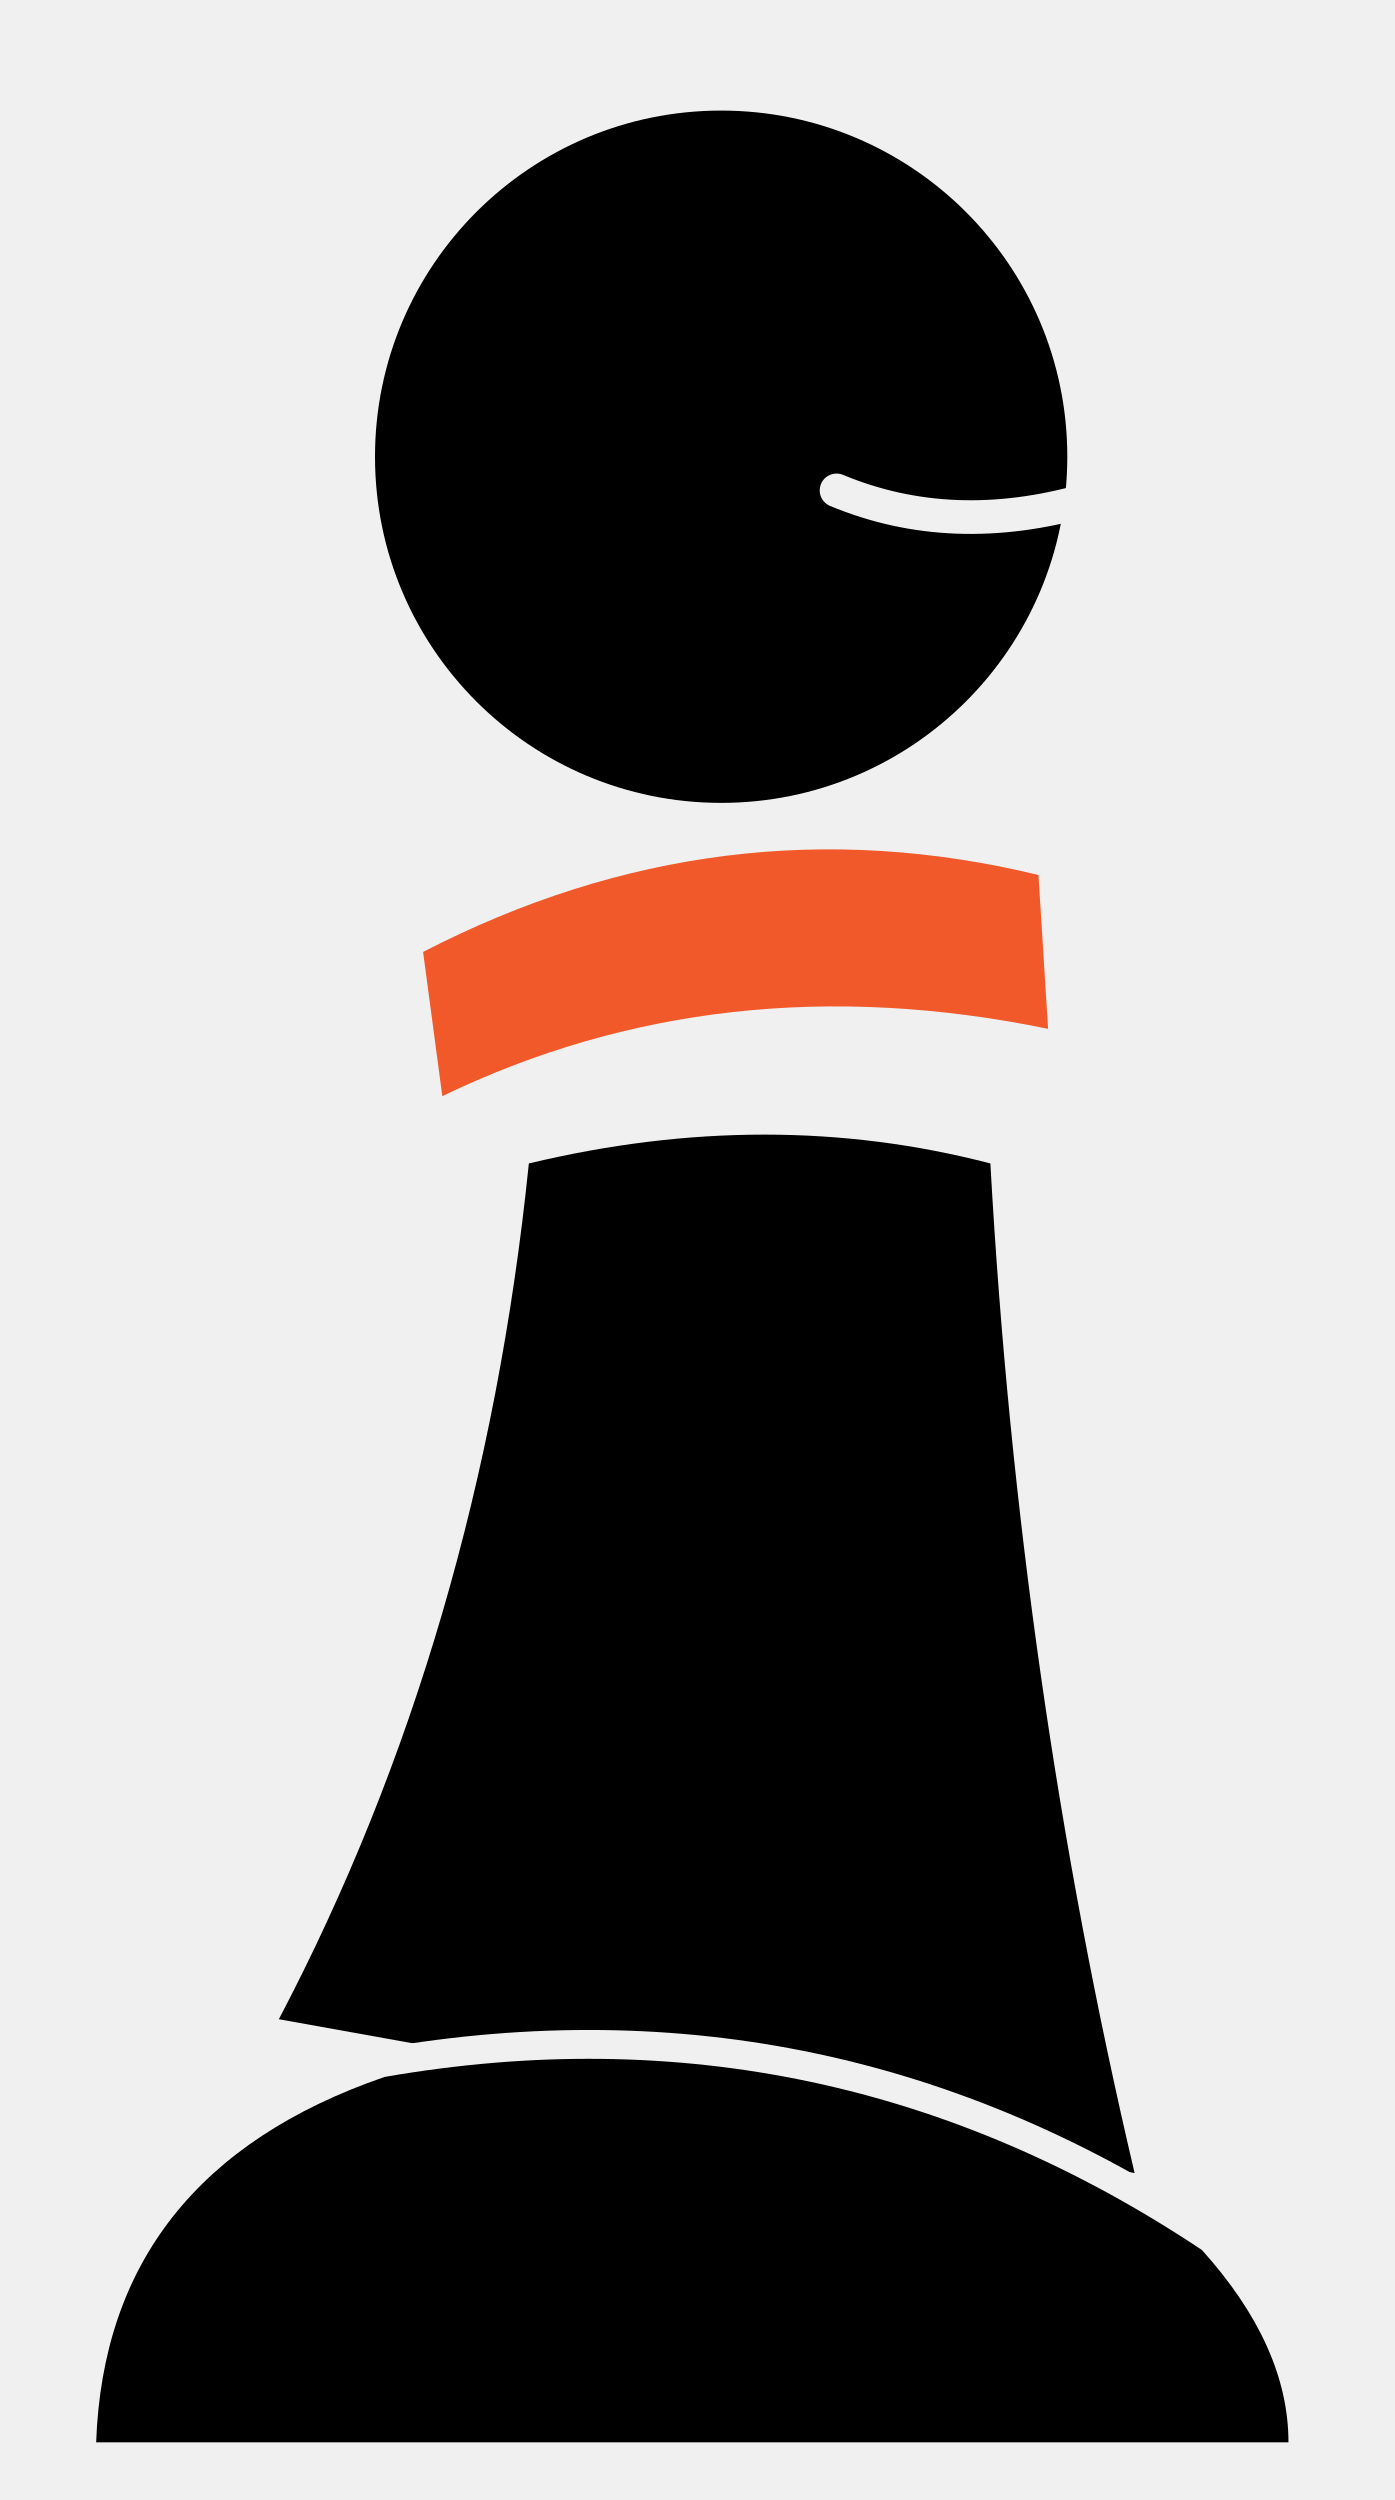
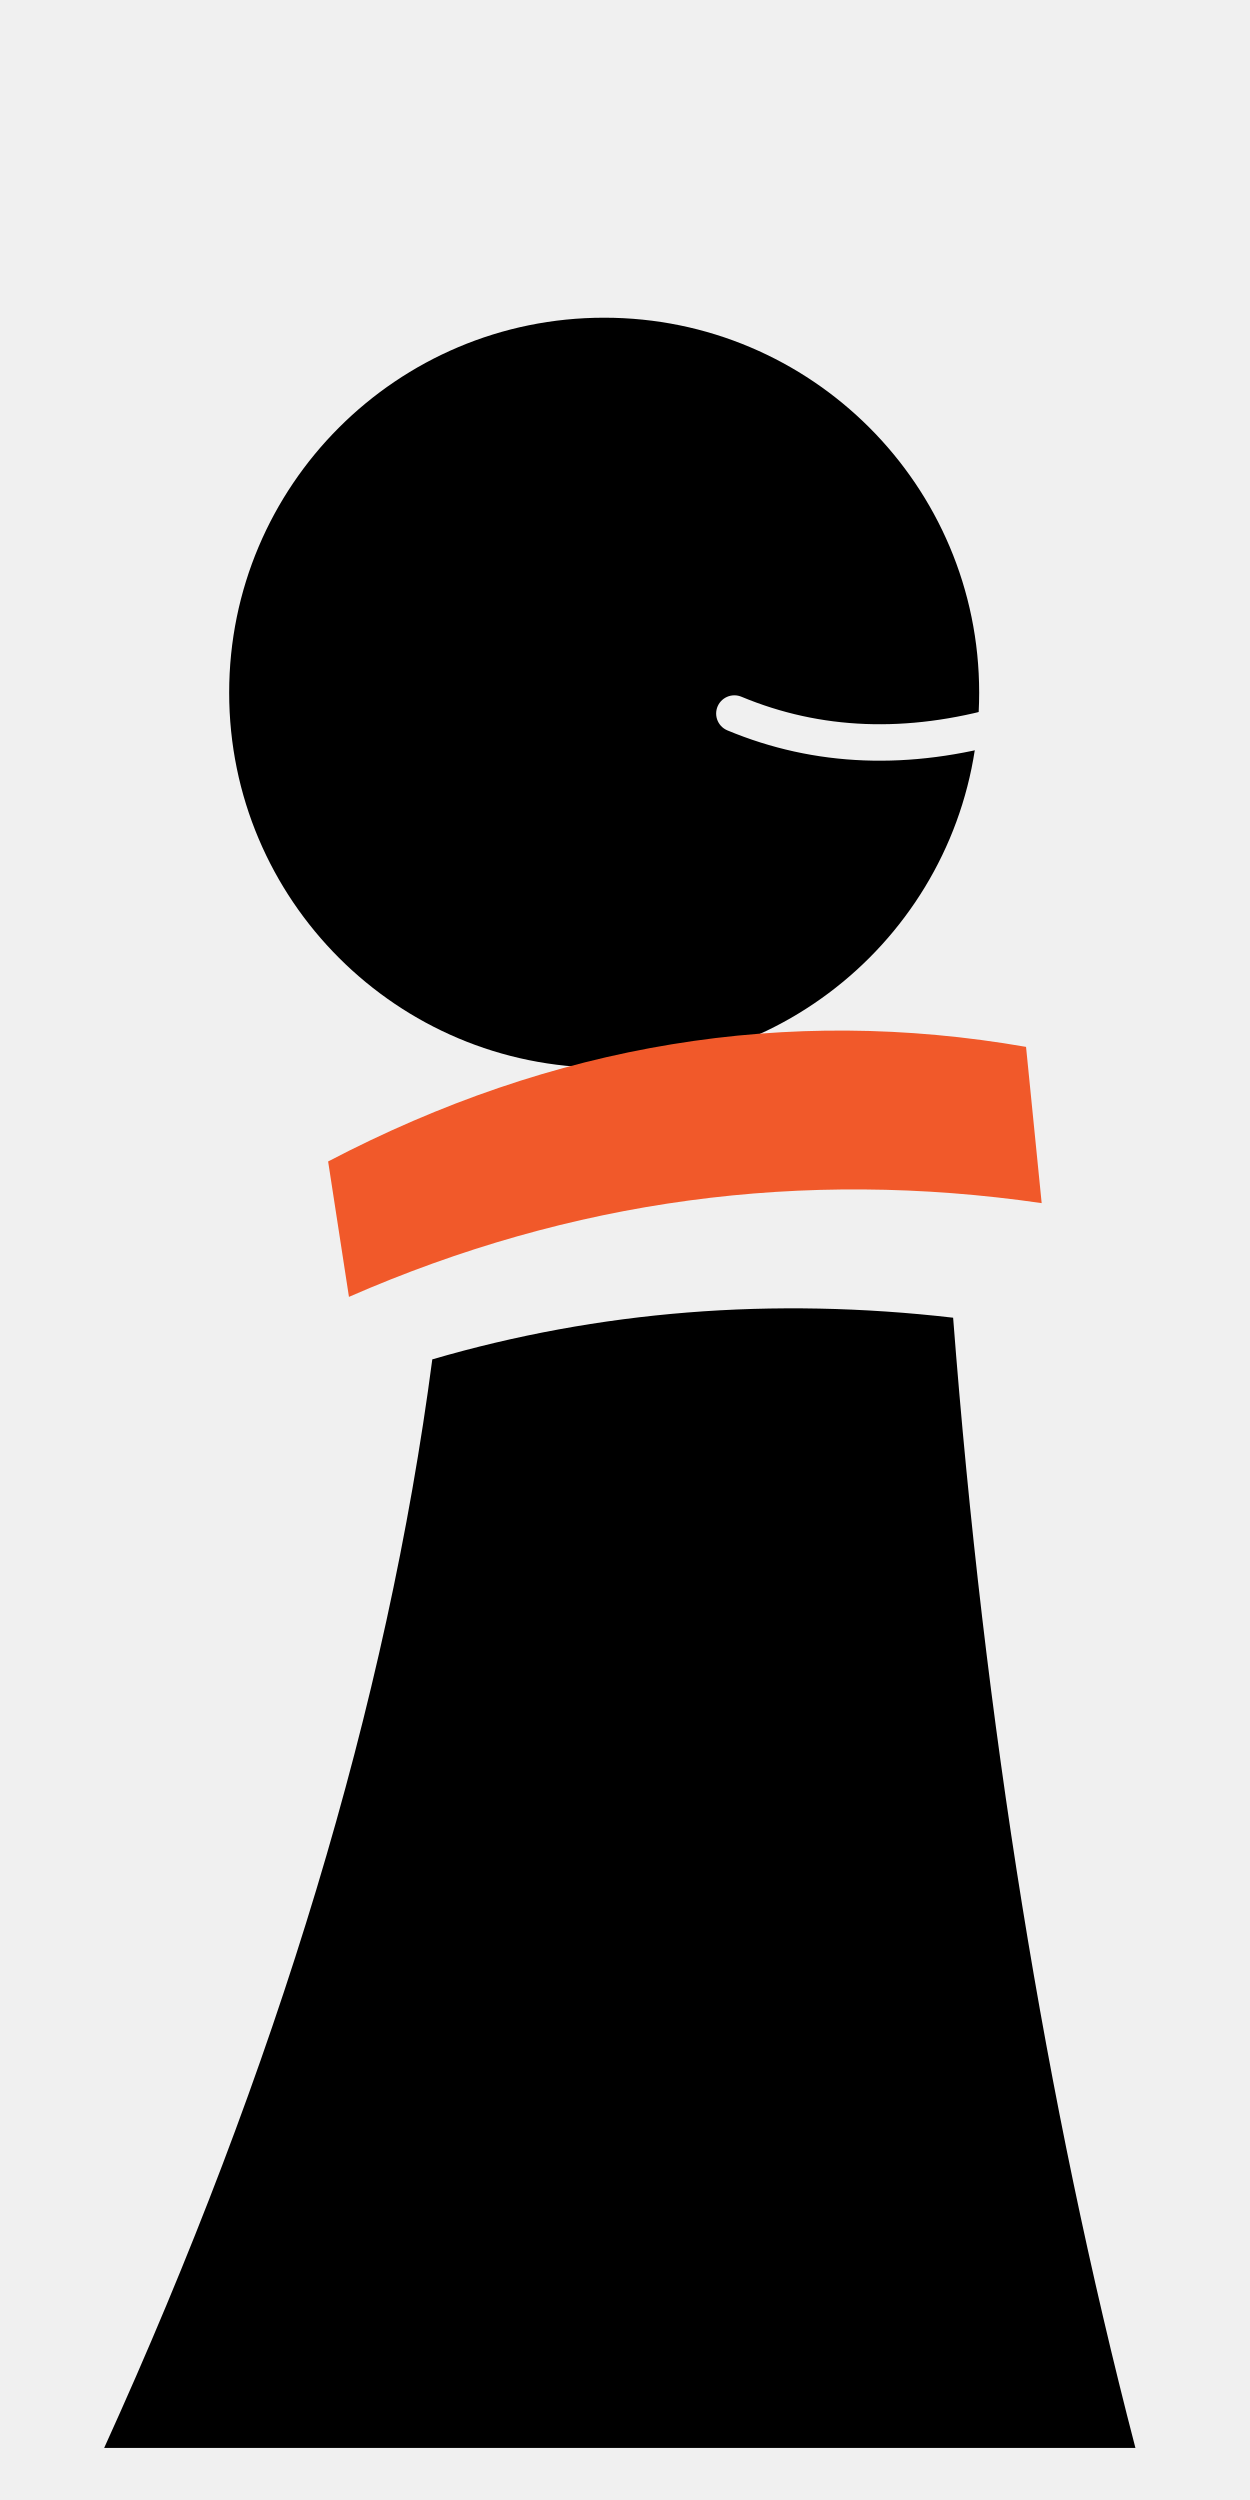
- <svg xmlns="http://www.w3.org/2000/svg" viewBox="0 0 290 520" role="img" aria-label="Chathuram pawn">
+ <svg xmlns="http://www.w3.org/2000/svg" viewBox="30 0 240 480" role="img" aria-label="Chathuram pawn mascot">
  <defs>
-     <mask id="p-head" maskUnits="userSpaceOnUse" x="0" y="0" width="290" height="520">
-       <rect width="290" height="520" fill="#fff" />
-       <path d="M174 102 q24 10 52 2" fill="none" stroke="#000" stroke-width="7" stroke-linecap="round" />
-     </mask>
-     <mask id="p-body" maskUnits="userSpaceOnUse" x="0" y="0" width="290" height="520">
-       <rect width="290" height="520" fill="#fff" />
-       <path d="M20 508 Q22 452 80 432 Q172 416 250 468 Q268 488 268 508 Z" fill="#000" stroke="#000" stroke-width="12" stroke-linejoin="round" />
+     <mask id="d-pawn-h" maskUnits="userSpaceOnUse" x="-200" y="-40" width="700" height="620">
+       <rect x="-200" y="-40" width="700" height="620" fill="#fff" />
+       <path stroke="#000" d="M171 137 q24 10 52 2" fill="none" stroke-width="7" stroke-linecap="round" />
    </mask>
  </defs>
-   <circle cx="150" cy="95" r="72" fill="#000" mask="url(#p-head)" />
-   <path d="M88 198 Q150 166 216 182 L218 214 Q150 200 92 228 Z" fill="#F1592A" />
-   <path d="M110 242 Q160 230 206 242 Q212 350 236 452 L58 420 Q100 340 110 242 Z" fill="#000" mask="url(#p-body)" />
-   <path d="M20 508 Q22 452 80 432 Q172 416 250 468 Q268 488 268 508 Z" fill="#000" />
+   <g fill="#000" mask="url(#d-pawn-h)">
+     <circle cx="146" cy="133" r="72" />
+   </g>
+   <path d="M93 223 Q158 189 227 201 L230 231 Q161 221 97 249 Z" fill="#f1592a" />
+   <path d="M113 261 Q161 247 213 253 Q222 370 248 470 L50 470 Q100 360 113 261 Z" fill="#000" />
</svg>
